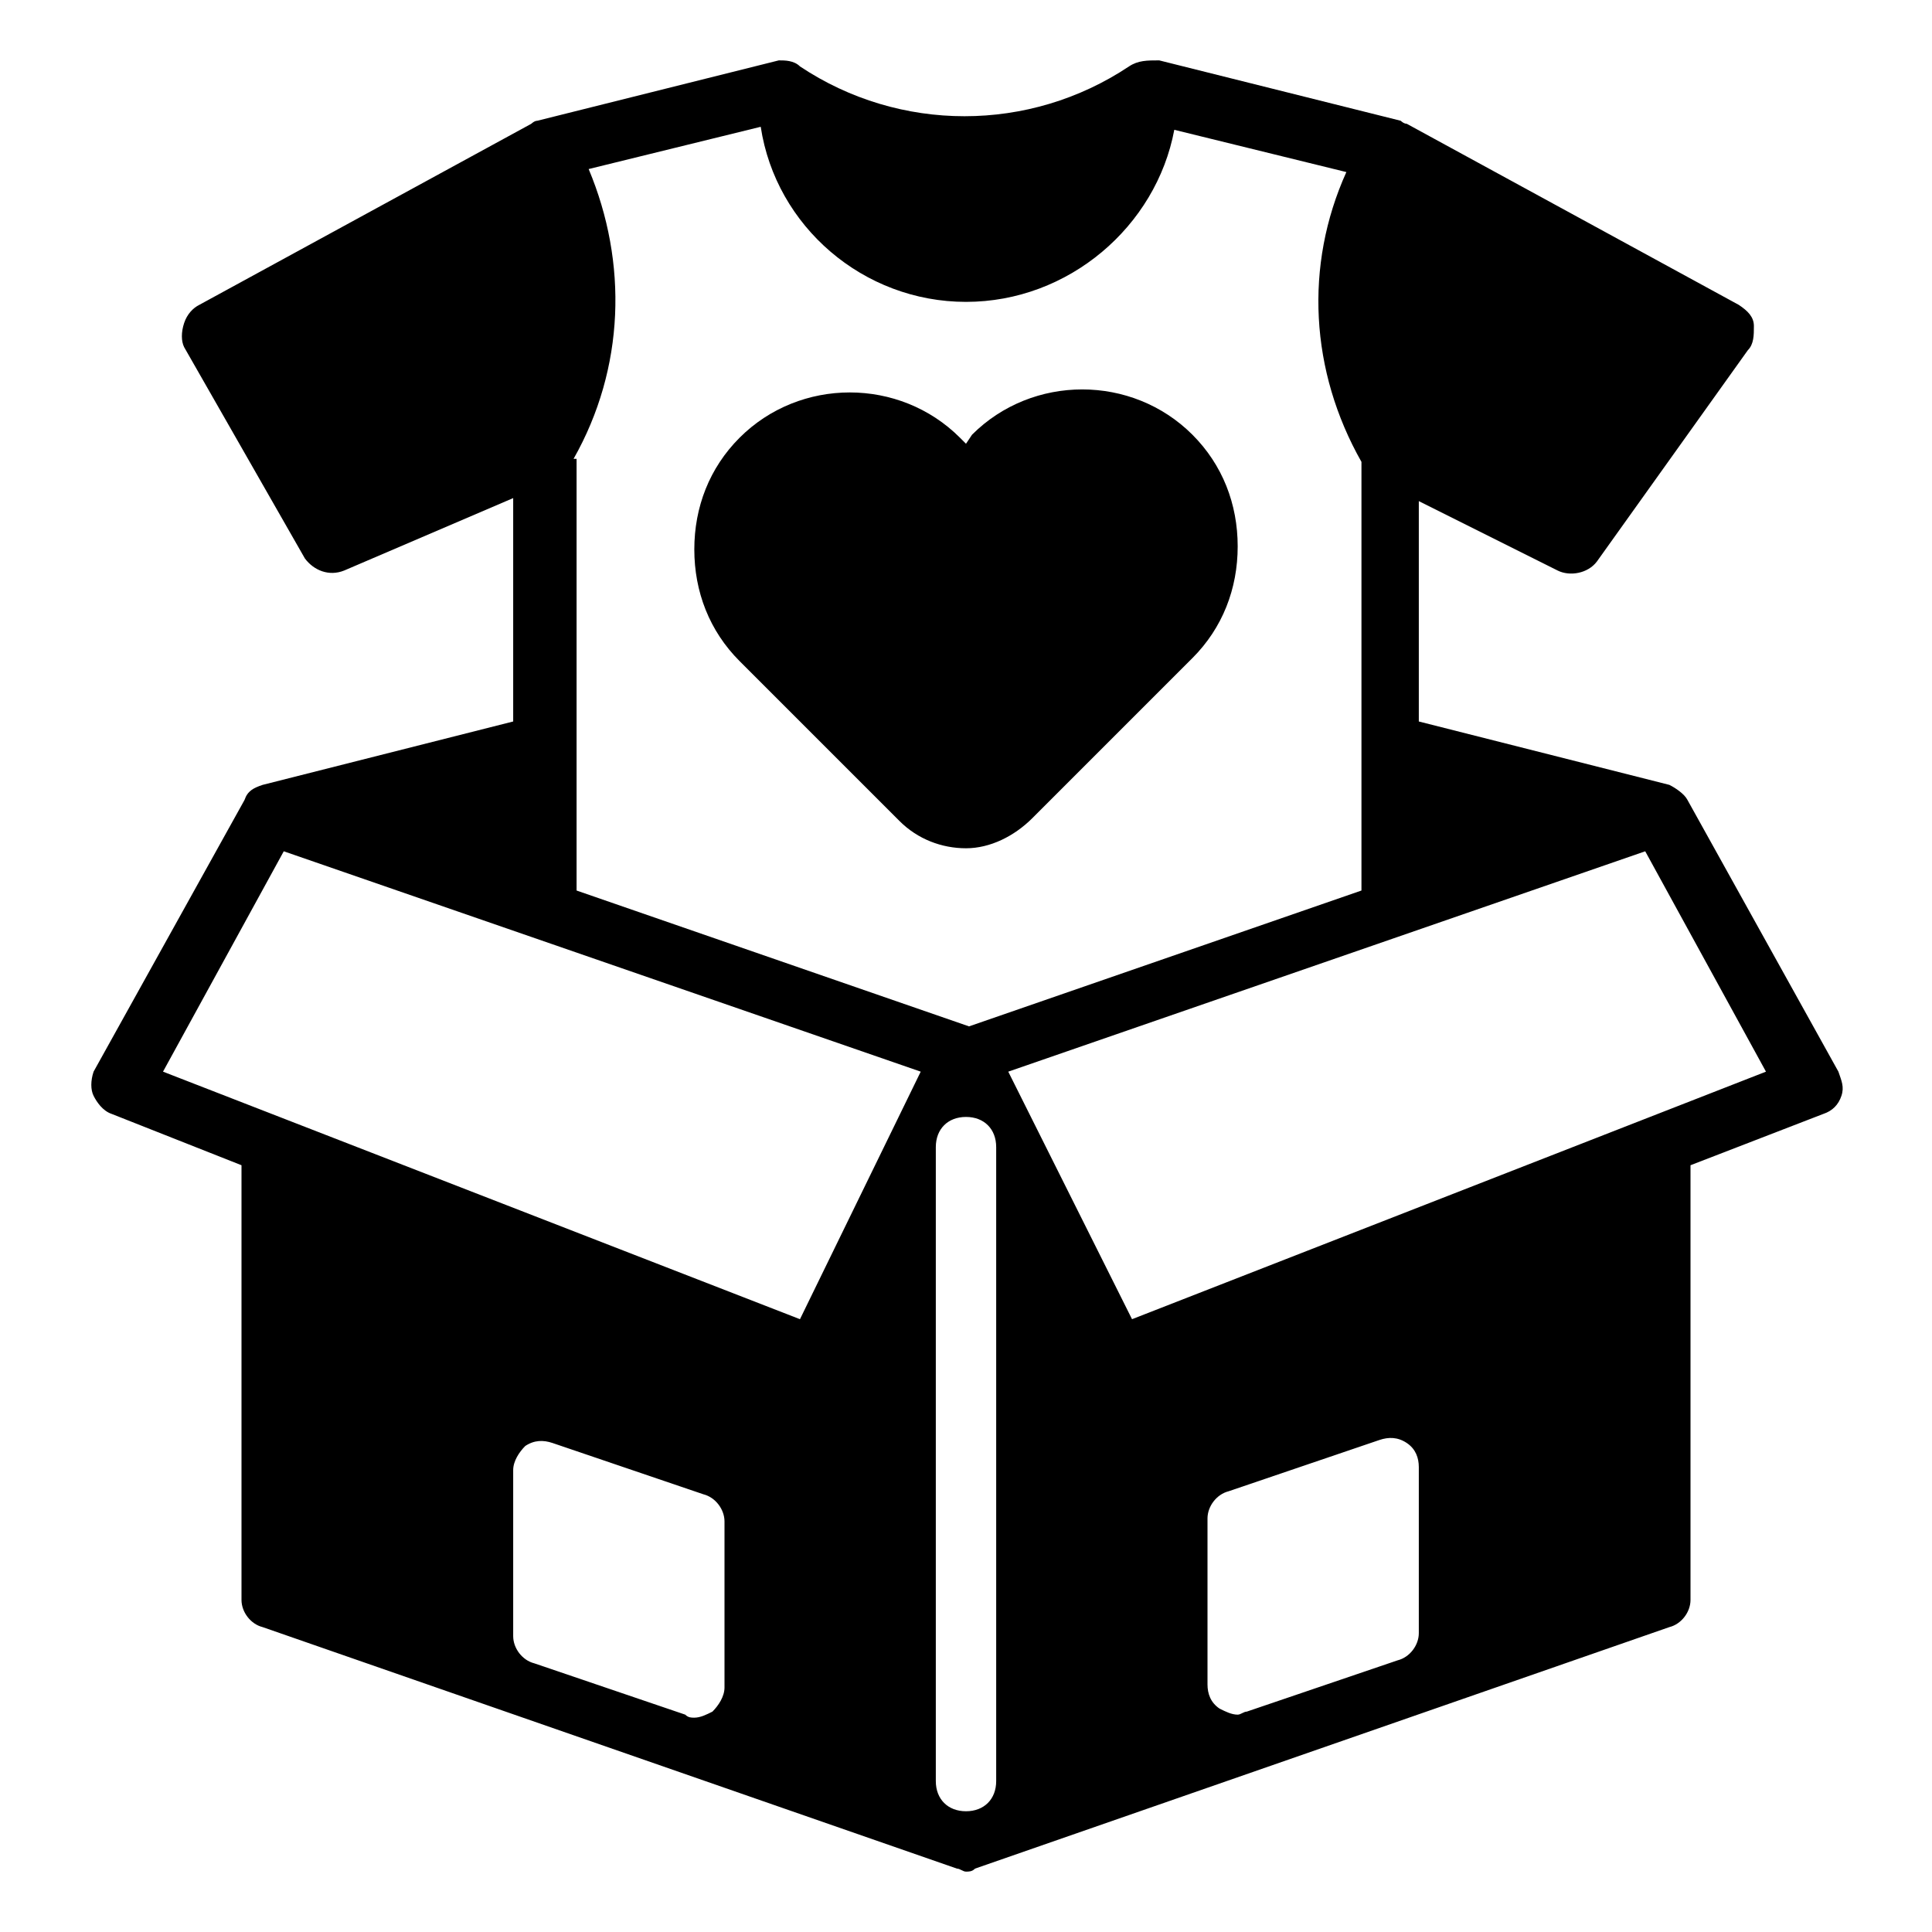
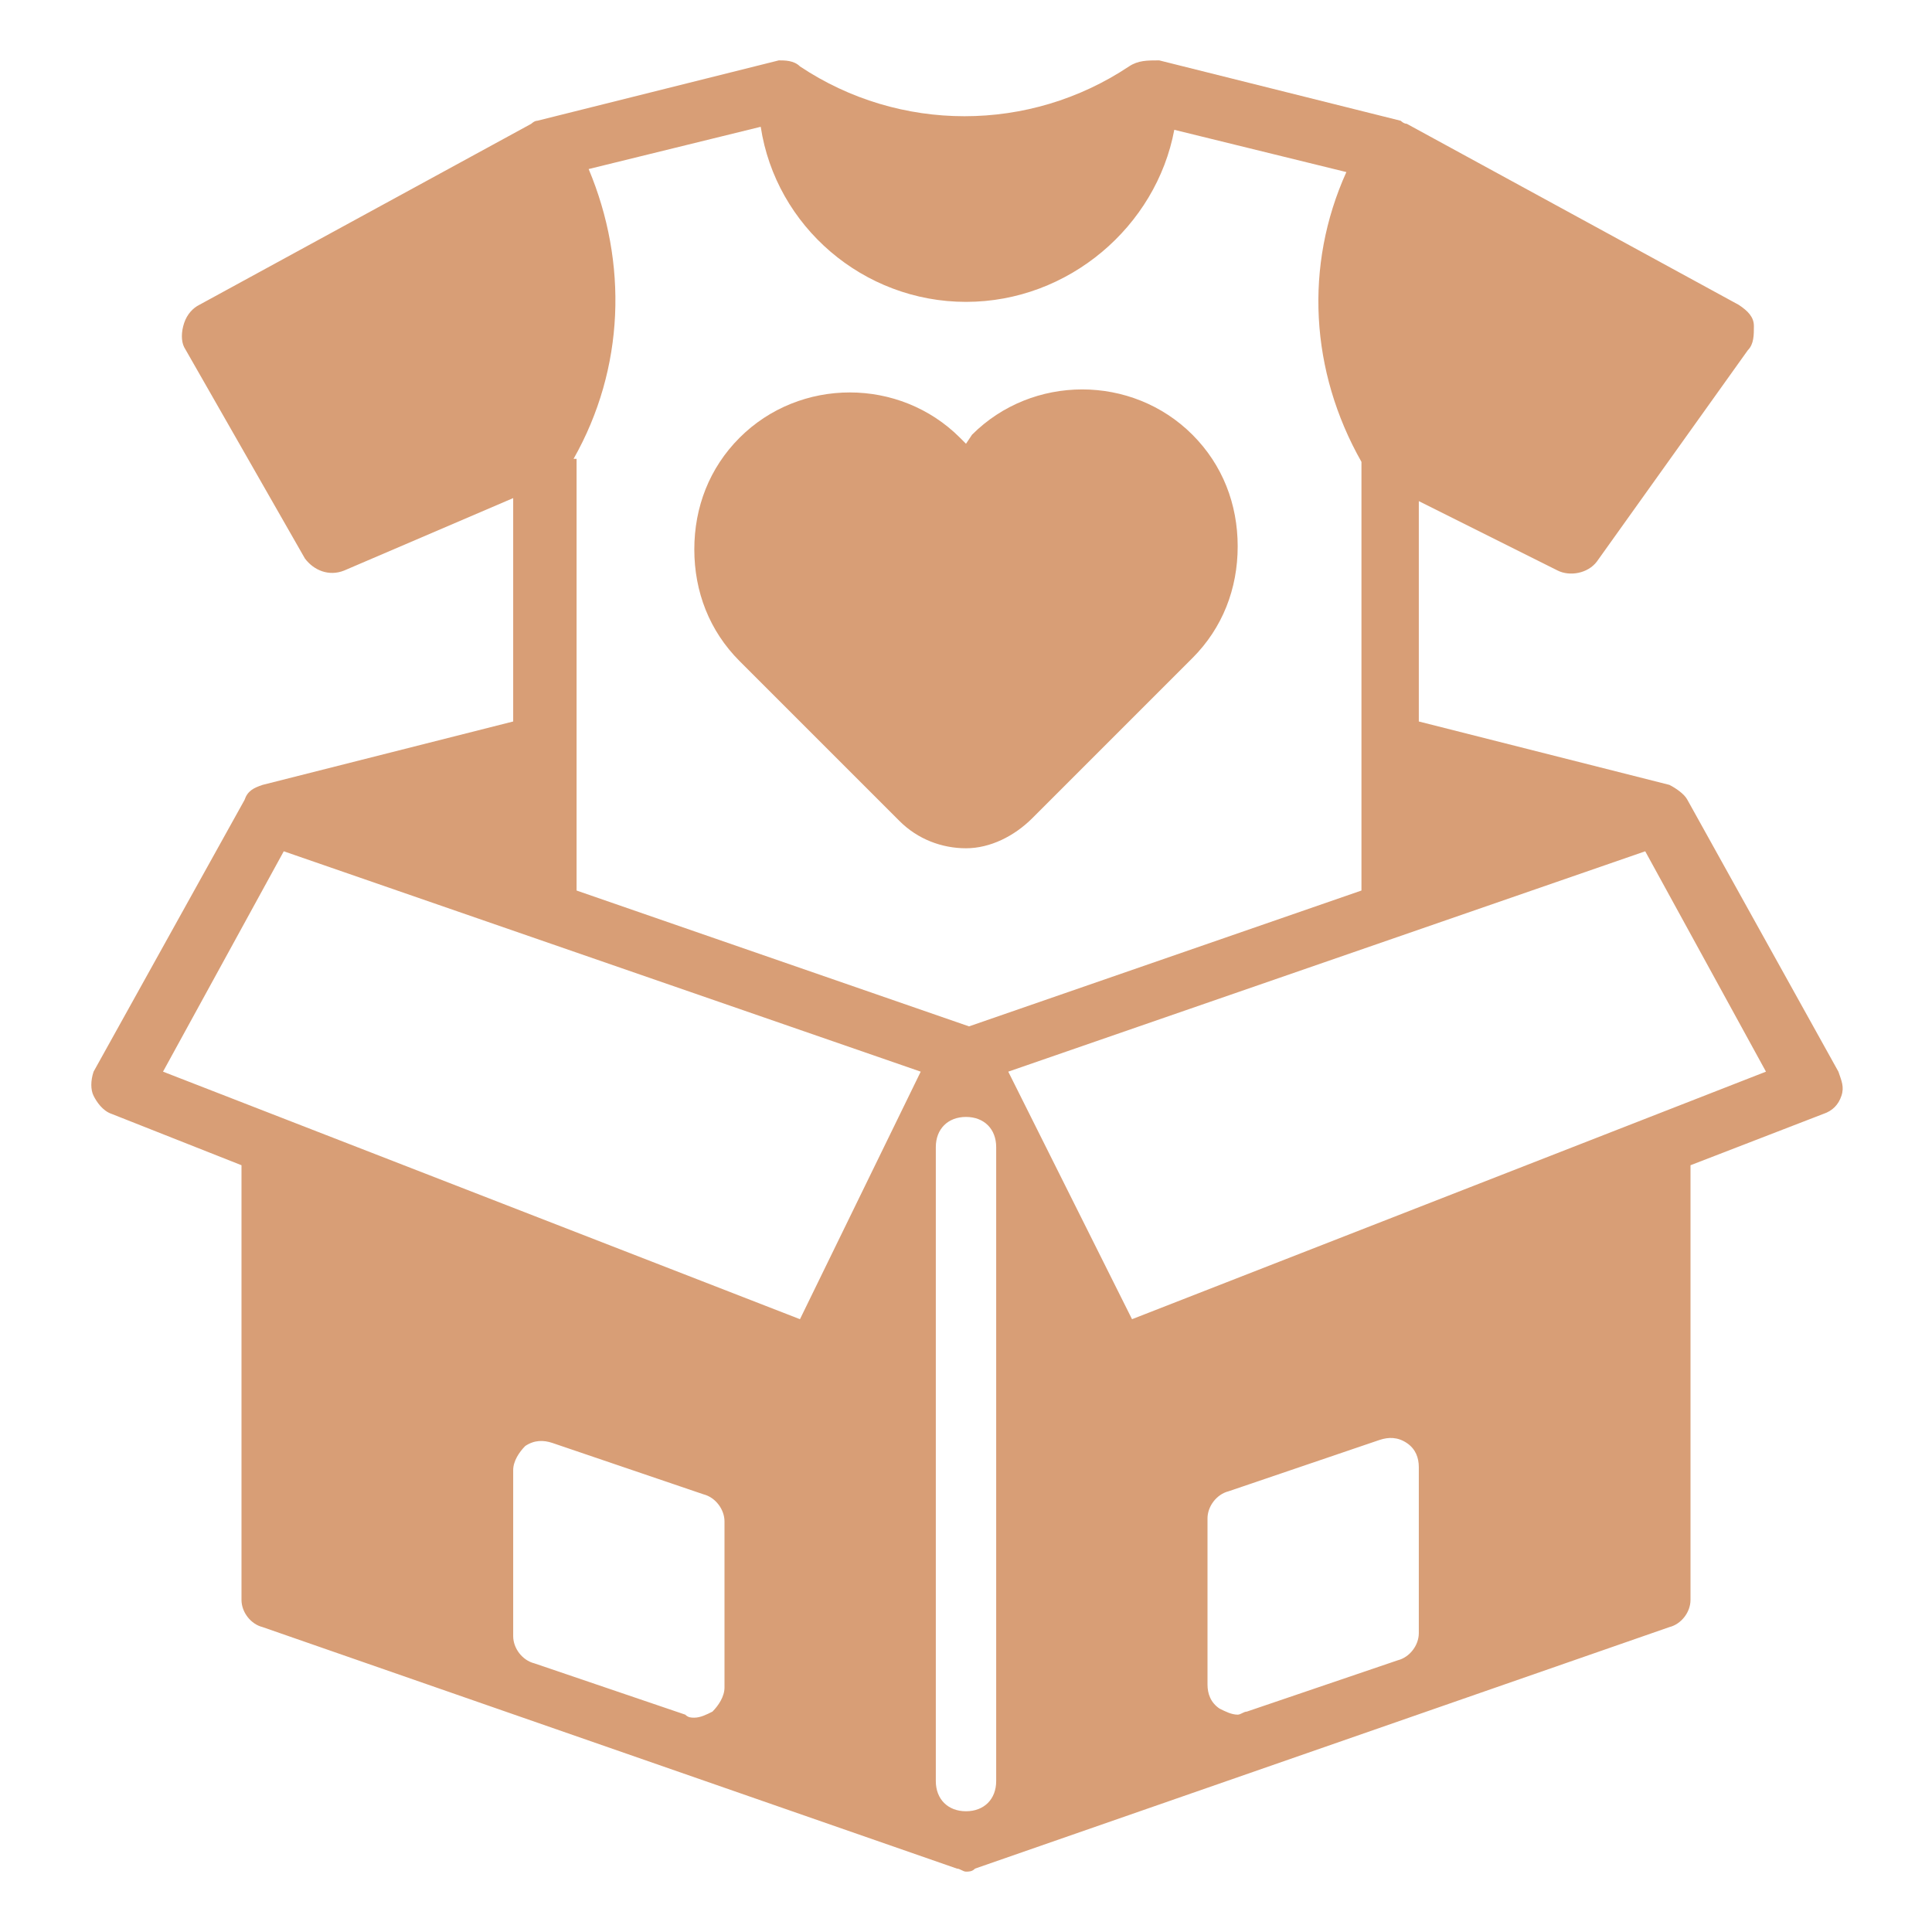
- <svg xmlns="http://www.w3.org/2000/svg" width="64" height="64" viewBox="0 0 64 64" fill="none">
-   <path d="M34.2 27.1L39.5 21.8C40.5 20.8 41 19.5 41 18.1C41 16.7 40.5 15.4 39.5 14.4C37.5 12.4 34.2 12.4 32.2 14.4L32 14.7L31.8 14.5C29.8 12.5 26.5 12.5 24.5 14.5C23.5 15.5 23 16.8 23 18.2C23 19.6 23.5 20.9 24.5 21.9L29.8 27.2C30.4 27.8 31.2 28.1 32 28.1C32.8 28.1 33.6 27.7 34.2 27.1Z" fill="black" />
-   <path d="M60.9 35.5L55.9 26.5C55.8 26.3 55.5 26.1 55.3 26L47 23.9V16.6L51.6 18.9C52 19.1 52.6 19 52.9 18.6L57.9 11.6C58.1 11.4 58.1 11.1 58.1 10.8C58.1 10.5 57.9 10.3 57.6 10.1L46.6 4.1C46.5 4.1 46.4 4 46.4 4L38.4 2C38 2 37.7 2 37.4 2.2C34.1 4.4 29.8 4.4 26.5 2.2C26.3 2 26 2 25.8 2L17.8 4C17.7 4 17.6 4.1 17.6 4.1L6.6 10.1C6.4 10.2 6.2 10.4 6.1 10.7C6 11 6 11.3 6.1 11.5L10.1 18.5C10.4 18.9 10.9 19.1 11.4 18.9L17 16.5V23.9L8.7 26C8.4 26.1 8.2 26.2 8.1 26.5L3.1 35.5C3 35.8 3 36.1 3.1 36.3C3.2 36.5 3.4 36.8 3.7 36.9L8 38.6V53C8 53.4 8.3 53.8 8.7 53.9L31.7 61.9C31.8 61.9 31.9 62 32 62C32.1 62 32.2 62 32.3 61.9L55.3 53.9C55.7 53.8 56 53.4 56 53V38.6L60.4 36.9C60.7 36.8 60.9 36.6 61 36.3C61.1 36 61 35.8 60.9 35.5ZM19 15.2C20.7 12.2 20.8 8.7 19.5 5.6L25.2 4.2C25.7 7.5 28.6 10 32 10C35.4 10 38.3 7.5 38.9 4.3L44.6 5.7C43.2 8.8 43.4 12.3 45.1 15.3V29.5L32.1 34L19.1 29.5V15.2H19ZM24 55.9C24 56.2 23.8 56.5 23.6 56.7C23.4 56.8 23.2 56.9 23 56.9C22.9 56.9 22.8 56.9 22.7 56.8L17.7 55.1C17.3 55 17 54.6 17 54.2V48.7C17 48.4 17.2 48.1 17.4 47.9C17.7 47.7 18 47.7 18.3 47.8L23.3 49.5C23.7 49.6 24 50 24 50.4V55.9V55.9ZM26.5 43.7L5.4 35.5L9.4 28.2L30.5 35.5L26.5 43.7ZM33 59C33 59.6 32.6 60 32 60C31.4 60 31 59.6 31 59V38C31 37.4 31.4 37 32 37C32.6 37 33 37.4 33 38V59ZM47 54.1C47 54.5 46.7 54.9 46.3 55L41.3 56.7C41.2 56.7 41.1 56.8 41 56.8C40.8 56.8 40.6 56.7 40.4 56.6C40.1 56.4 40 56.1 40 55.8V50.3C40 49.9 40.3 49.5 40.7 49.4L45.7 47.7C46 47.6 46.3 47.6 46.6 47.8C46.9 48 47 48.3 47 48.6V54.1ZM37.5 43.7L33.4 35.5L54.5 28.2L58.5 35.5L37.5 43.7Z" fill="black" />
+ <svg xmlns="http://www.w3.org/2000/svg" width="64" height="64" viewBox="0 0 64 64">
+   <path d="M34.2 27.1L39.5 21.8C40.5 20.8 41 19.5 41 18.1C41 16.7 40.5 15.4 39.5 14.4C37.5 12.4 34.2 12.4 32.2 14.4L32 14.7L31.8 14.5C29.8 12.5 26.5 12.5 24.5 14.5C23.5 15.5 23 16.8 23 18.2C23 19.6 23.5 20.9 24.5 21.9L29.8 27.2C30.4 27.8 31.2 28.1 32 28.1C32.8 28.1 33.6 27.7 34.2 27.1Z" fill="#d89e76" />
+   <path d="M60.9 35.5L55.9 26.5C55.8 26.3 55.5 26.1 55.3 26L47 23.9V16.6L51.6 18.9C52 19.1 52.6 19 52.9 18.6L57.9 11.6C58.1 11.4 58.1 11.1 58.1 10.8C58.1 10.5 57.9 10.3 57.6 10.1L46.6 4.1C46.5 4.1 46.4 4 46.4 4L38.4 2C38 2 37.7 2 37.4 2.2C34.1 4.4 29.8 4.4 26.5 2.2C26.3 2 26 2 25.8 2L17.8 4C17.7 4 17.6 4.1 17.6 4.1L6.6 10.1C6.4 10.2 6.2 10.4 6.1 10.7C6 11 6 11.3 6.1 11.5L10.1 18.5C10.4 18.9 10.9 19.1 11.4 18.9L17 16.5V23.9L8.7 26C8.4 26.1 8.2 26.2 8.1 26.5L3.1 35.5C3 35.8 3 36.1 3.1 36.3C3.2 36.5 3.4 36.8 3.7 36.9L8 38.6V53C8 53.4 8.3 53.8 8.7 53.9L31.7 61.9C31.8 61.9 31.9 62 32 62C32.1 62 32.2 62 32.3 61.9L55.3 53.9C55.7 53.8 56 53.4 56 53V38.6L60.4 36.9C60.7 36.8 60.9 36.6 61 36.3C61.1 36 61 35.8 60.9 35.5ZM19 15.2C20.7 12.2 20.8 8.7 19.5 5.6L25.2 4.2C25.7 7.5 28.6 10 32 10C35.4 10 38.3 7.5 38.9 4.3L44.6 5.7C43.2 8.8 43.4 12.3 45.1 15.3V29.5L32.1 34L19.1 29.5V15.2H19ZM24 55.9C24 56.2 23.8 56.5 23.6 56.7C23.4 56.8 23.2 56.9 23 56.9C22.9 56.9 22.8 56.9 22.7 56.8L17.7 55.1C17.3 55 17 54.6 17 54.2V48.7C17 48.4 17.2 48.1 17.4 47.9C17.7 47.7 18 47.7 18.3 47.8L23.3 49.5C23.7 49.6 24 50 24 50.4V55.9V55.9ZM26.5 43.7L5.4 35.5L9.4 28.2L30.5 35.5L26.5 43.7ZM33 59C33 59.6 32.6 60 32 60C31.4 60 31 59.6 31 59V38C31 37.4 31.4 37 32 37C32.6 37 33 37.4 33 38V59ZM47 54.1C47 54.5 46.7 54.9 46.3 55L41.3 56.7C41.2 56.7 41.1 56.8 41 56.8C40.8 56.8 40.6 56.7 40.4 56.6C40.1 56.4 40 56.1 40 55.8V50.3C40 49.9 40.3 49.5 40.7 49.4L45.7 47.7C46 47.6 46.3 47.6 46.6 47.8C46.9 48 47 48.3 47 48.6V54.1ZM37.5 43.7L33.4 35.5L54.5 28.2L58.5 35.5L37.5 43.7Z" fill="#d89e76" />
</svg>
